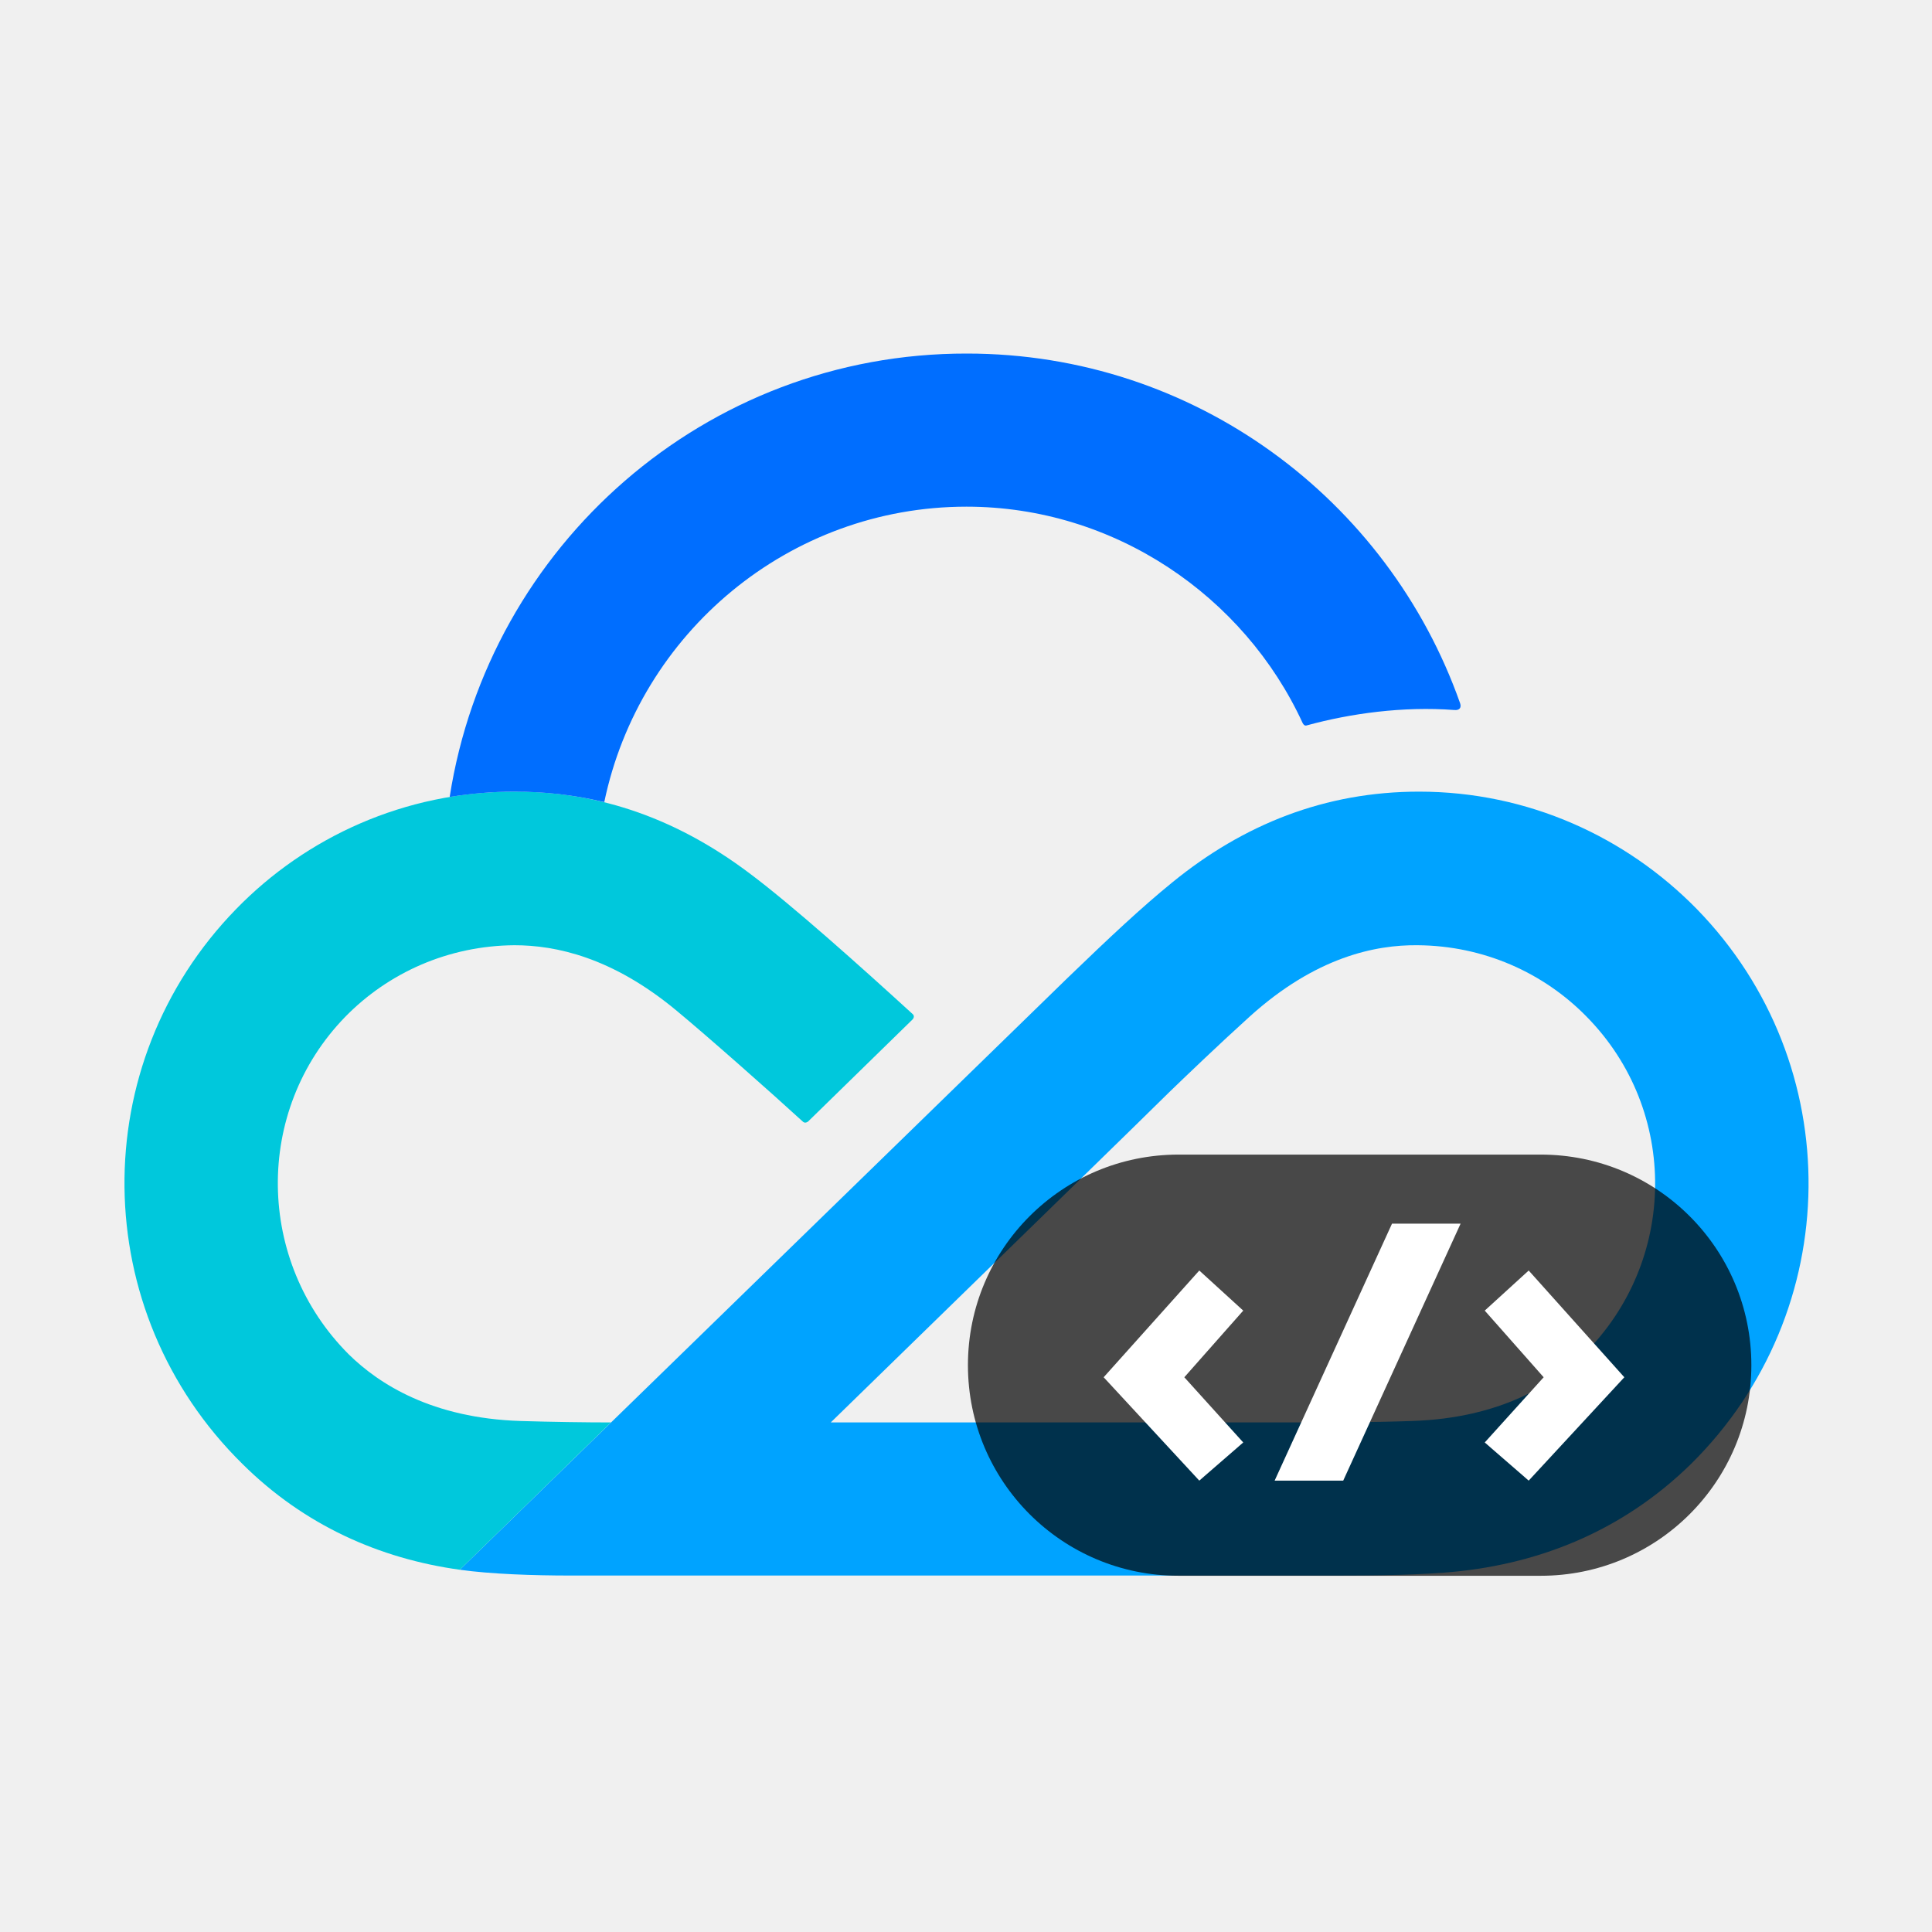
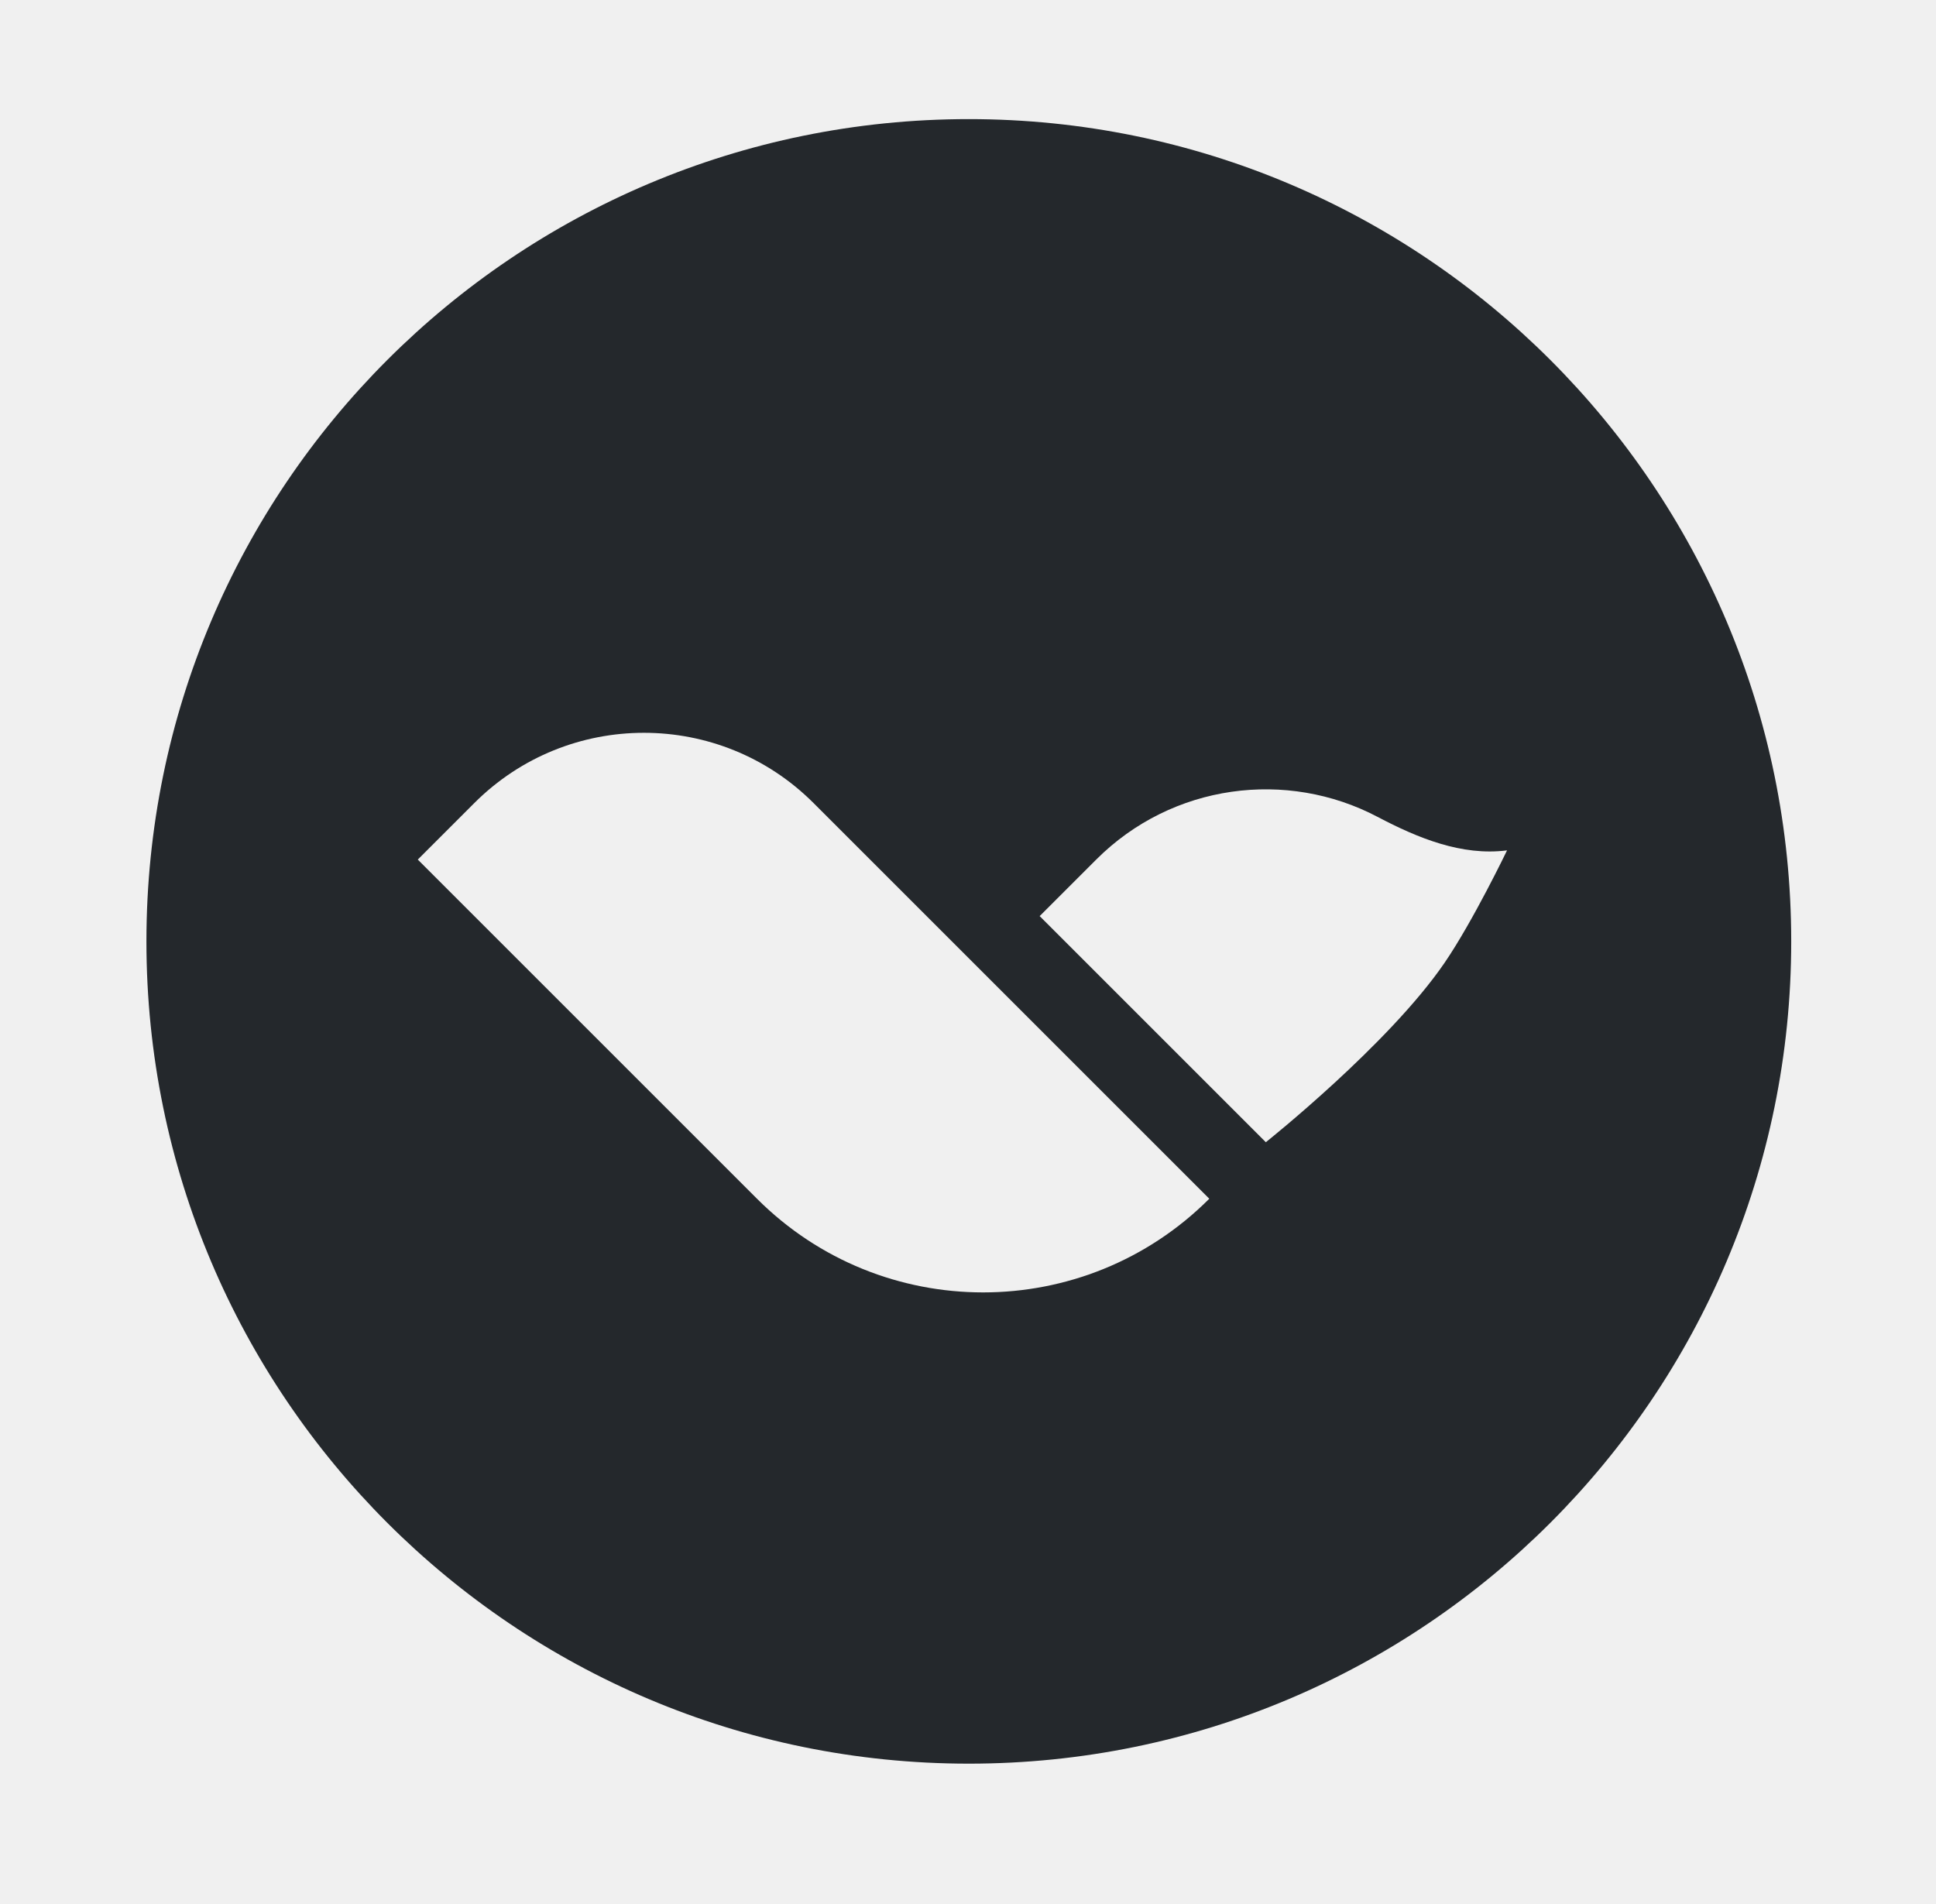
- <svg xmlns="http://www.w3.org/2000/svg" width="24px" height="24px" viewBox="0 0 24 24" version="1.1">
-   <g id="页面-1" stroke="none" stroke-width="1" fill="none" fill-rule="evenodd">
-     <g id="logo">
-       <rect id="Rectangle-72-Copy-4" x="0" y="0" width="24" height="24" />
-       <g id="编组-2" transform="translate(1.5, 4.38)" fill-rule="nonzero">
-         <g id="Group-125-Copy-4">
-           <path d="M19.578,6.912 C18.702,6.018 17.484,5.454 16.128,5.454 C14.958,5.454 13.944,5.862 13.062,6.582 C12.678,6.894 12.276,7.272 11.766,7.764 C11.514,8.01 4.212,15.12 4.212,15.12 C4.596,15.174 5.124,15.192 5.592,15.192 C6.03,15.192 14.424,15.192 14.772,15.192 C15.48,15.192 15.942,15.192 16.434,15.156 C17.568,15.072 18.636,14.658 19.506,13.806 C21.426,11.91 21.456,8.838 19.578,6.912 M18.174,12.444 C17.802,12.816 17.136,13.236 16.044,13.272 C15.54,13.29 14.952,13.29 14.682,13.29 C14.388,13.29 11.796,13.29 8.82,13.29 C10.95,11.214 12.81,9.402 13.02,9.192 C13.212,9.006 13.65,8.586 14.022,8.25 C14.844,7.506 15.588,7.356 16.11,7.362 C16.932,7.368 17.676,7.704 18.21,8.25 C19.362,9.42 19.338,11.292 18.174,12.444" id="Fill-1" fill="#00A3FF" />
-           <path d="M7.794,6.456 C6.936,5.814 5.976,5.448 4.884,5.454 C3.528,5.454 2.304,6.018 1.434,6.912 C-0.444,8.838 -0.414,11.91 1.512,13.806 C2.28,14.568 3.216,14.982 4.212,15.12 L6.09,13.29 C5.784,13.29 5.352,13.284 4.962,13.272 C3.87,13.236 3.21,12.816 2.832,12.444 C1.68,11.292 1.65,9.42 2.79,8.25 C3.324,7.704 4.068,7.368 4.89,7.362 C5.406,7.362 6.102,7.512 6.894,8.166 C7.272,8.478 8.106,9.216 8.472,9.552 C8.49,9.57 8.514,9.57 8.538,9.552 L9.834,8.286 C9.858,8.262 9.858,8.232 9.834,8.214 C9.21,7.644 8.328,6.852 7.794,6.456" id="Fill-4" fill="#00C8DC" />
-           <path d="M16.638,4.356 C15.744,1.824 13.338,0.012 10.512,0.012 C7.26,0.006 4.572,2.4 4.086,5.52 C4.35,5.478 4.614,5.454 4.89,5.454 C5.274,5.454 5.634,5.496 5.988,5.58 C5.994,5.58 6,5.58 6.006,5.586 C6.444,3.48 8.304,1.914 10.506,1.914 C12.342,1.914 13.956,3.024 14.682,4.602 C14.694,4.626 14.712,4.638 14.73,4.632 C15.276,4.482 15.93,4.392 16.566,4.44 C16.632,4.446 16.656,4.41 16.638,4.356" id="Fill-6" fill="#006EFF" />
-         </g>
-         <g id="编组" transform="translate(10.5, 9.938809)">
-           <path d="M2.64,0.024 L7.14,0.024 C8.586,0.024 9.756,1.194 9.756,2.64 C9.756,4.086 8.586,5.256 7.14,5.256 L2.64,5.256 C1.194,5.256 0.024,4.086 0.024,2.64 C0.024,1.194 1.194,0.024 2.64,0.024 Z" id="Rectangle-71-Copy-4" fill="#000000" opacity="0.7" />
-           <path d="M6.144,0.882 L4.686,4.074 L3.834,4.074 L5.292,0.882 L6.144,0.882 Z M2.898,1.464 L3.444,1.962 L2.712,2.79 L3.444,3.6 L2.898,4.074 L1.71,2.79 L2.898,1.464 Z M6.99,1.464 L8.178,2.79 L6.99,4.074 L6.444,3.6 L7.176,2.79 L6.444,1.962 L6.99,1.464 Z" id="形状结合" fill="#FFFFFF" />
-         </g>
-       </g>
-     </g>
-   </g>
+ <svg xmlns="http://www.w3.org/2000/svg" width="60" height="59" viewBox="0 0 60 59" fill="none">
+   <path fill-rule="evenodd" clip-rule="evenodd" d="M30.025 3.692C15.949 3.692 4.538 15.103 4.538 29.179C4.538 43.255 15.949 54.666 30.025 54.666C44.102 54.666 55.513 43.255 55.513 29.179C55.513 15.103 44.102 3.692 30.025 3.692ZM12.948 26.643L14.7 24.891C17.603 21.988 22.31 21.988 25.213 24.891L37.478 37.156C33.607 41.027 27.331 41.027 23.461 37.156L12.948 26.643ZM32.221 28.395L33.974 26.643C36.334 24.283 39.886 23.842 42.692 25.319C43.941 25.977 45.306 26.538 46.706 26.358C46.706 26.358 45.649 28.558 44.77 29.842C43.04 32.373 39.23 35.404 39.23 35.404L32.221 28.395Z" fill="#24282C" />
</svg>
